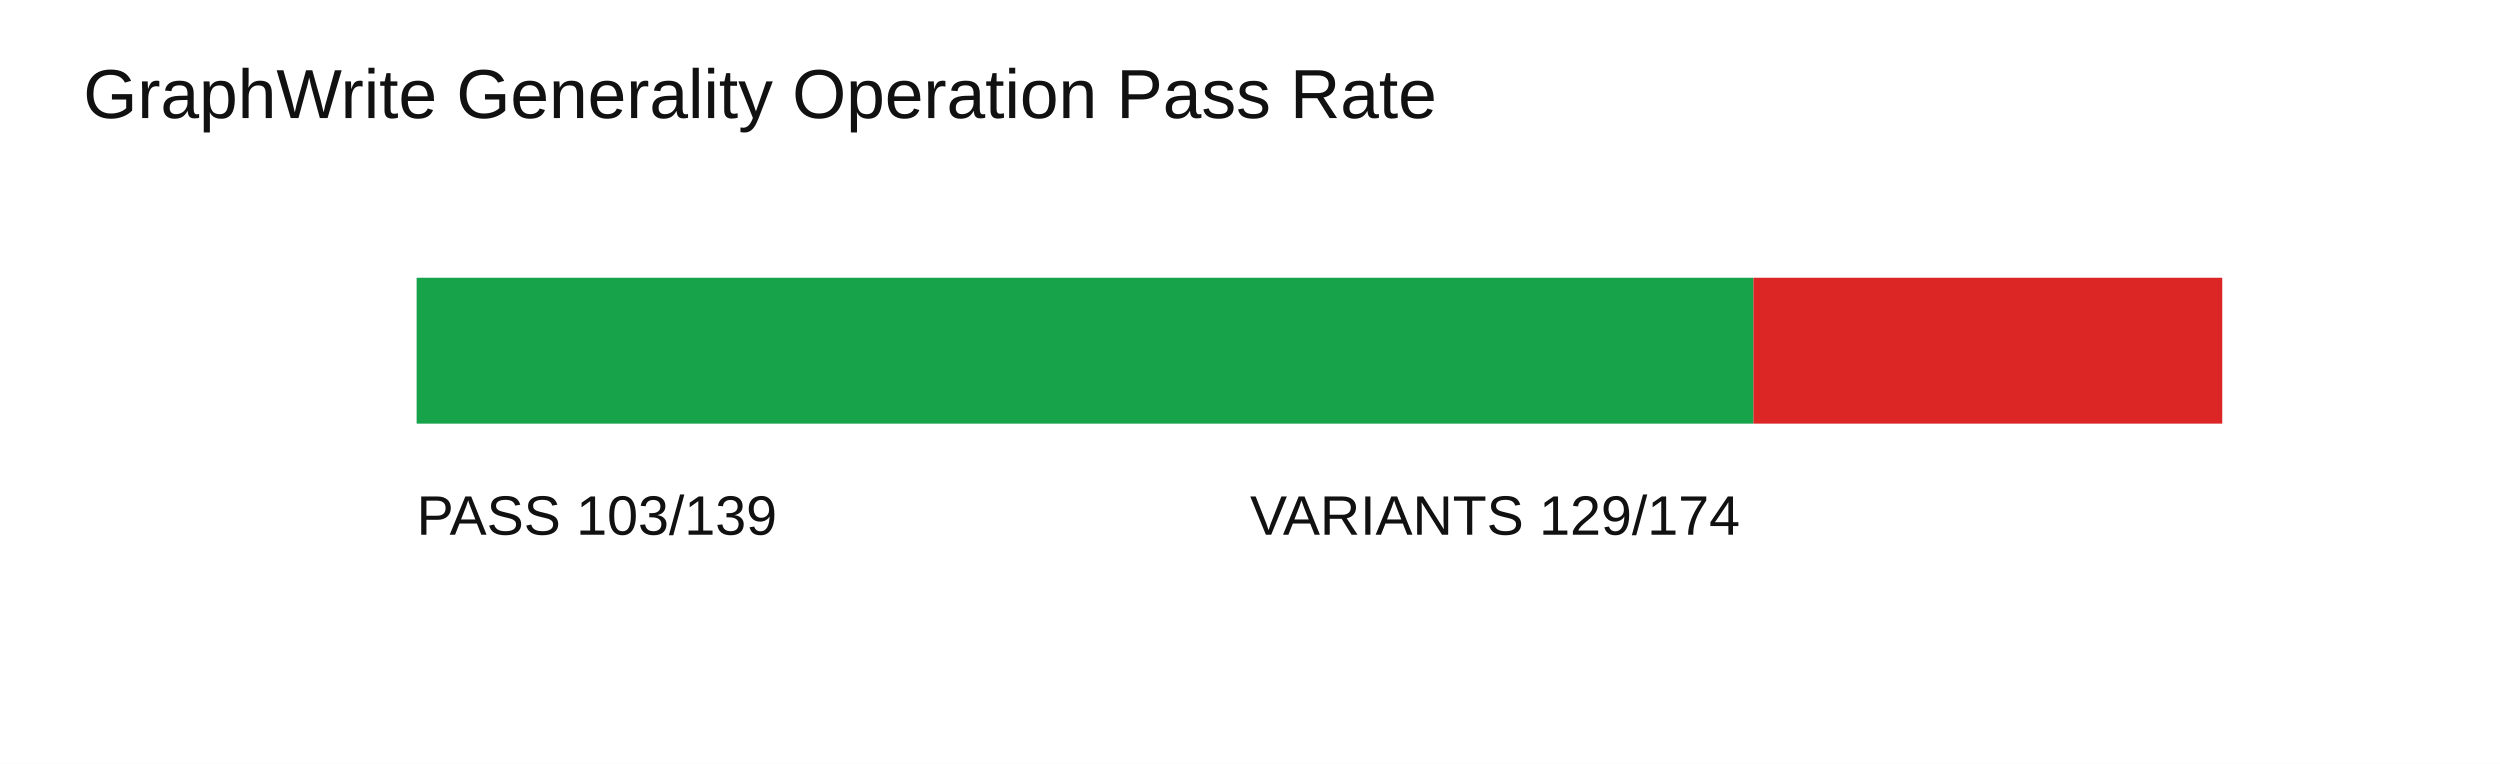
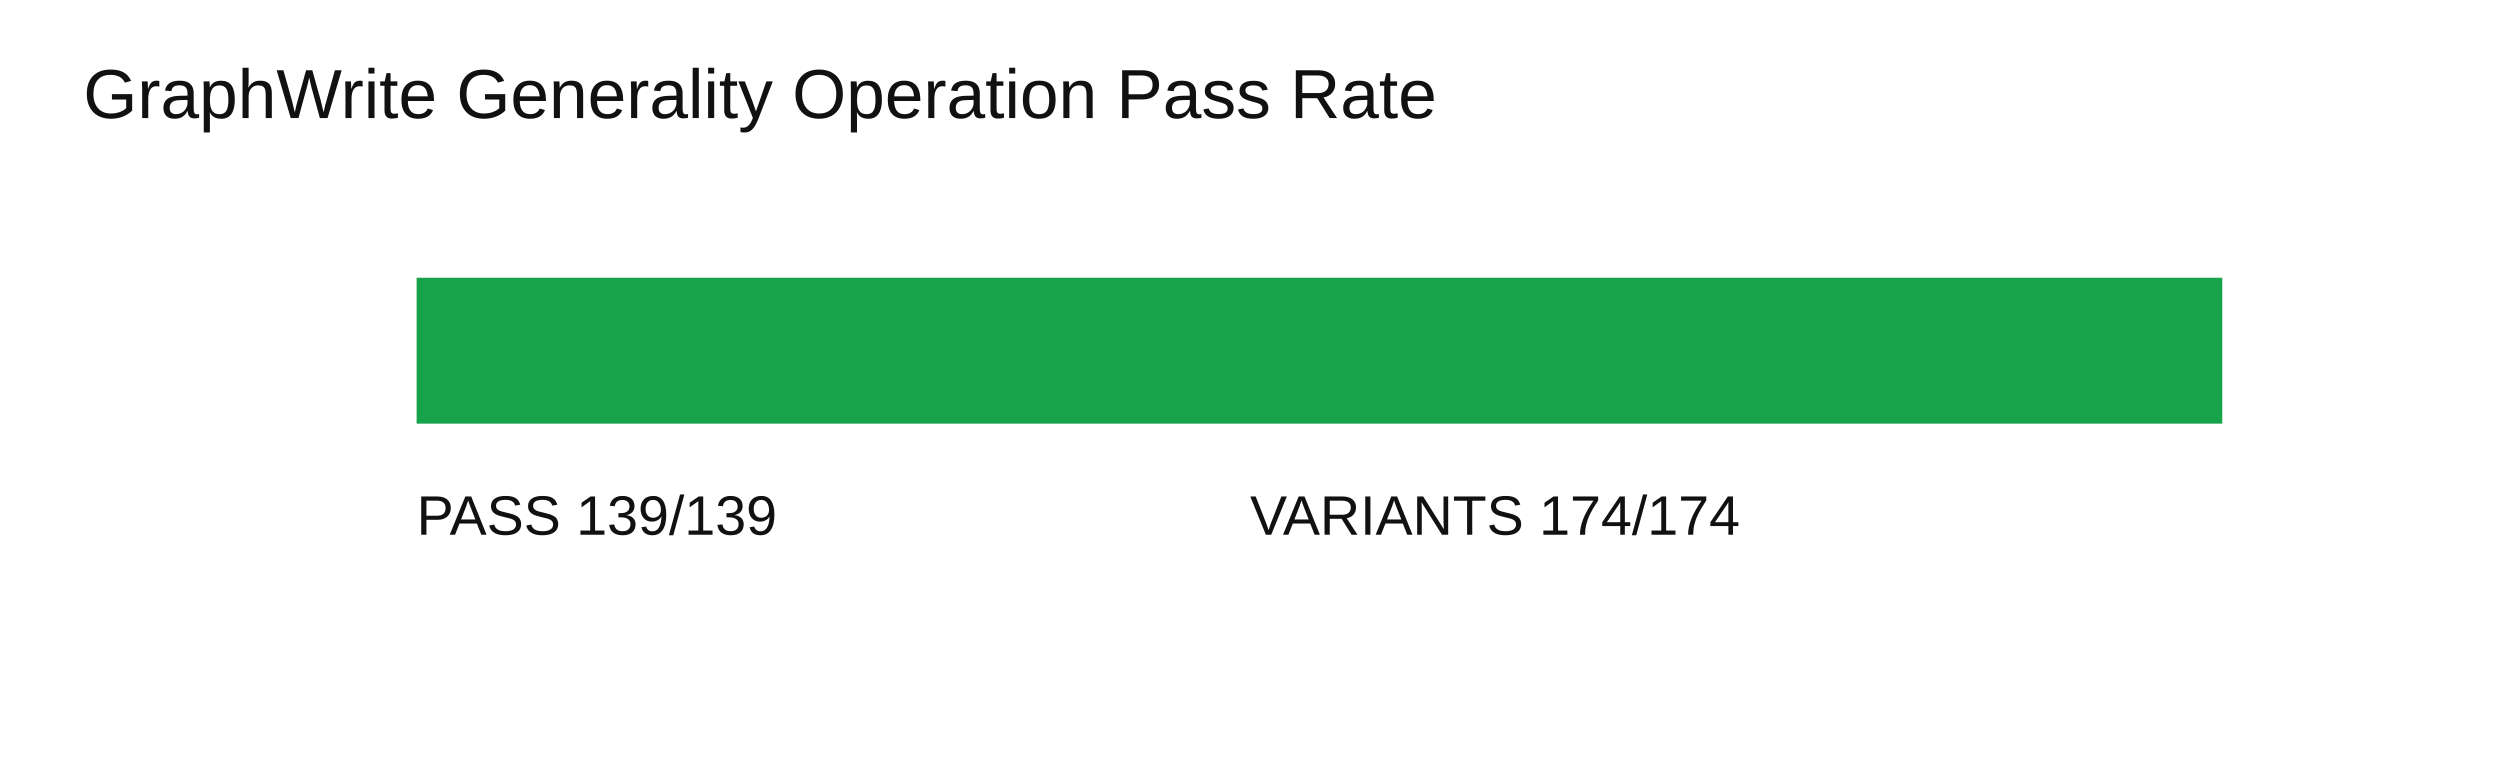
<svg xmlns="http://www.w3.org/2000/svg" width="720" height="220" viewBox="0 0 720 220">
  <rect width="100%" height="100%" fill="#ffffff" />
  <text x="24" y="34" font-family="Arial" font-size="20" fill="#111111">GraphWrite Generality Operation Pass Rate</text>
  <rect x="120" y="80" width="520" height="42" fill="#e5e7eb" />
-   <rect x="120" y="80" width="385" height="42" fill="#16a34a" />
-   <rect x="505" y="80" width="135" height="42" fill="#dc2626" />
-   <text x="120" y="154" font-family="Arial" font-size="16" fill="#111111">PASS 103/139</text>
-   <text x="360" y="154" font-family="Arial" font-size="16" fill="#111111">VARIANTS 129/174</text>
+   <rect x="120" y="80" width="520" height="42" fill="#16a34a" />
+   <rect x="640" y="80" width="0" height="42" fill="#dc2626" />
+   <text x="120" y="154" font-family="Arial" font-size="16" fill="#111111">PASS 139/139</text>
+   <text x="360" y="154" font-family="Arial" font-size="16" fill="#111111">VARIANTS 174/174</text>
</svg>
